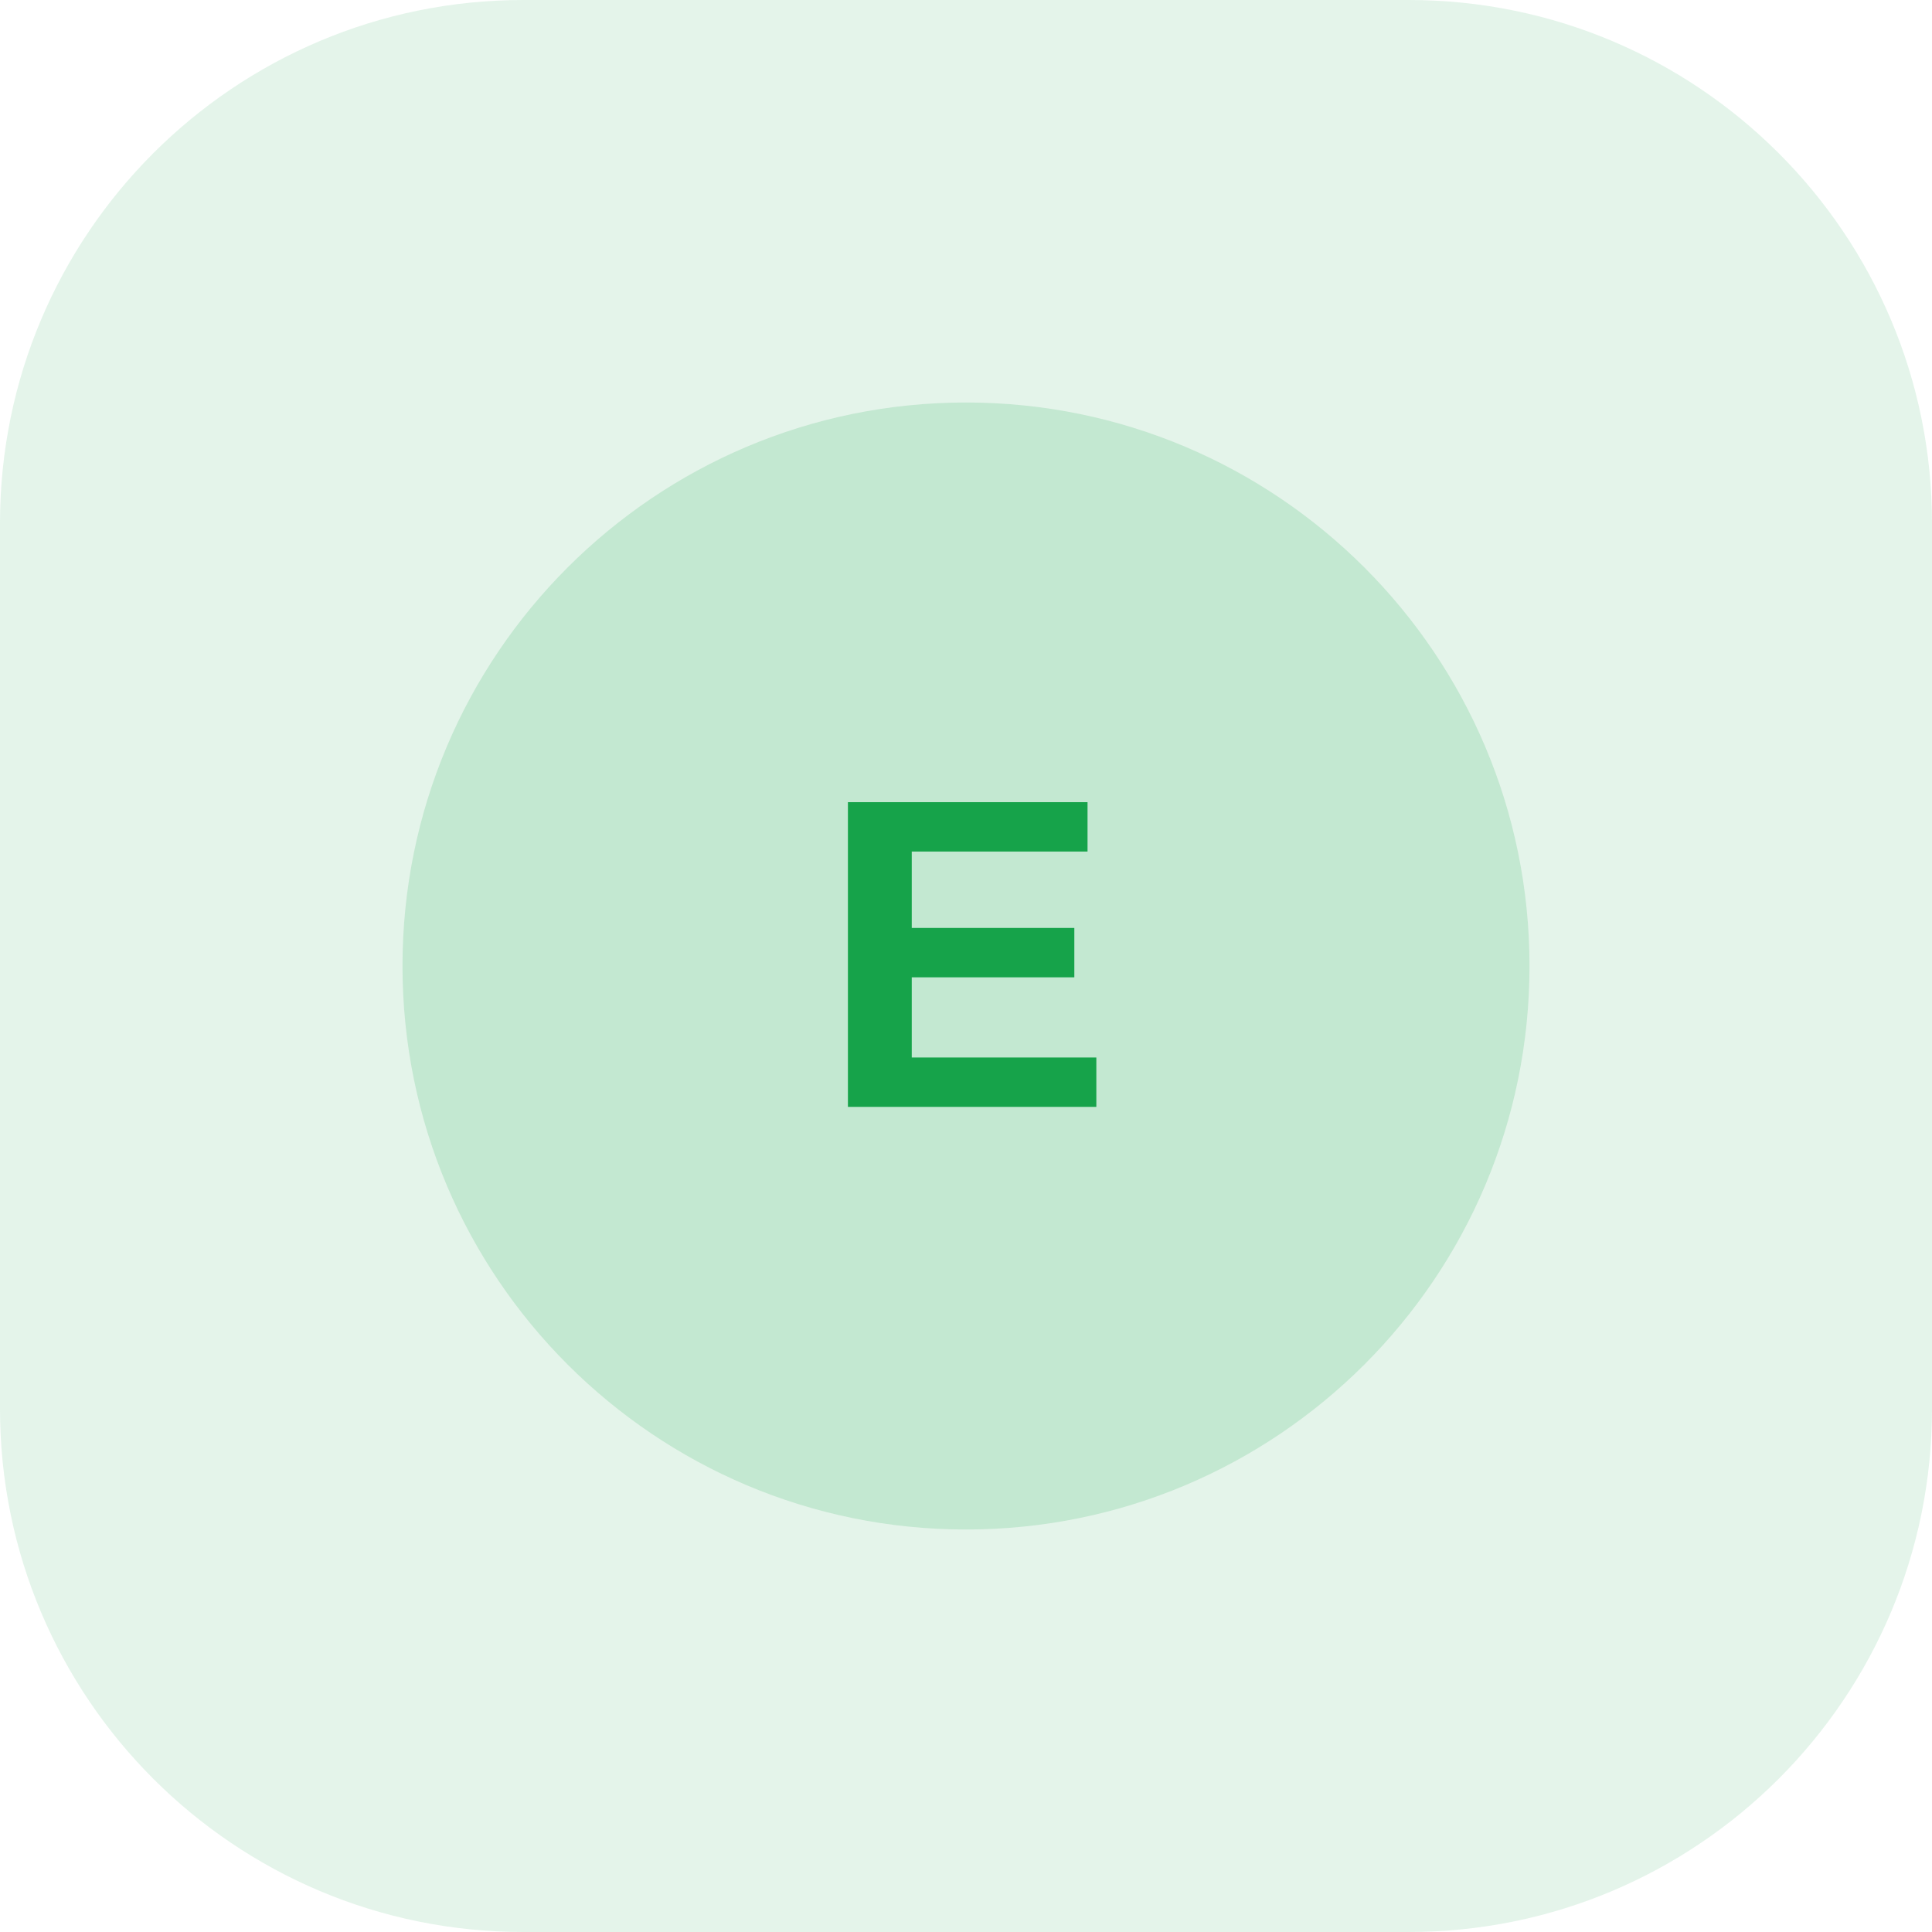
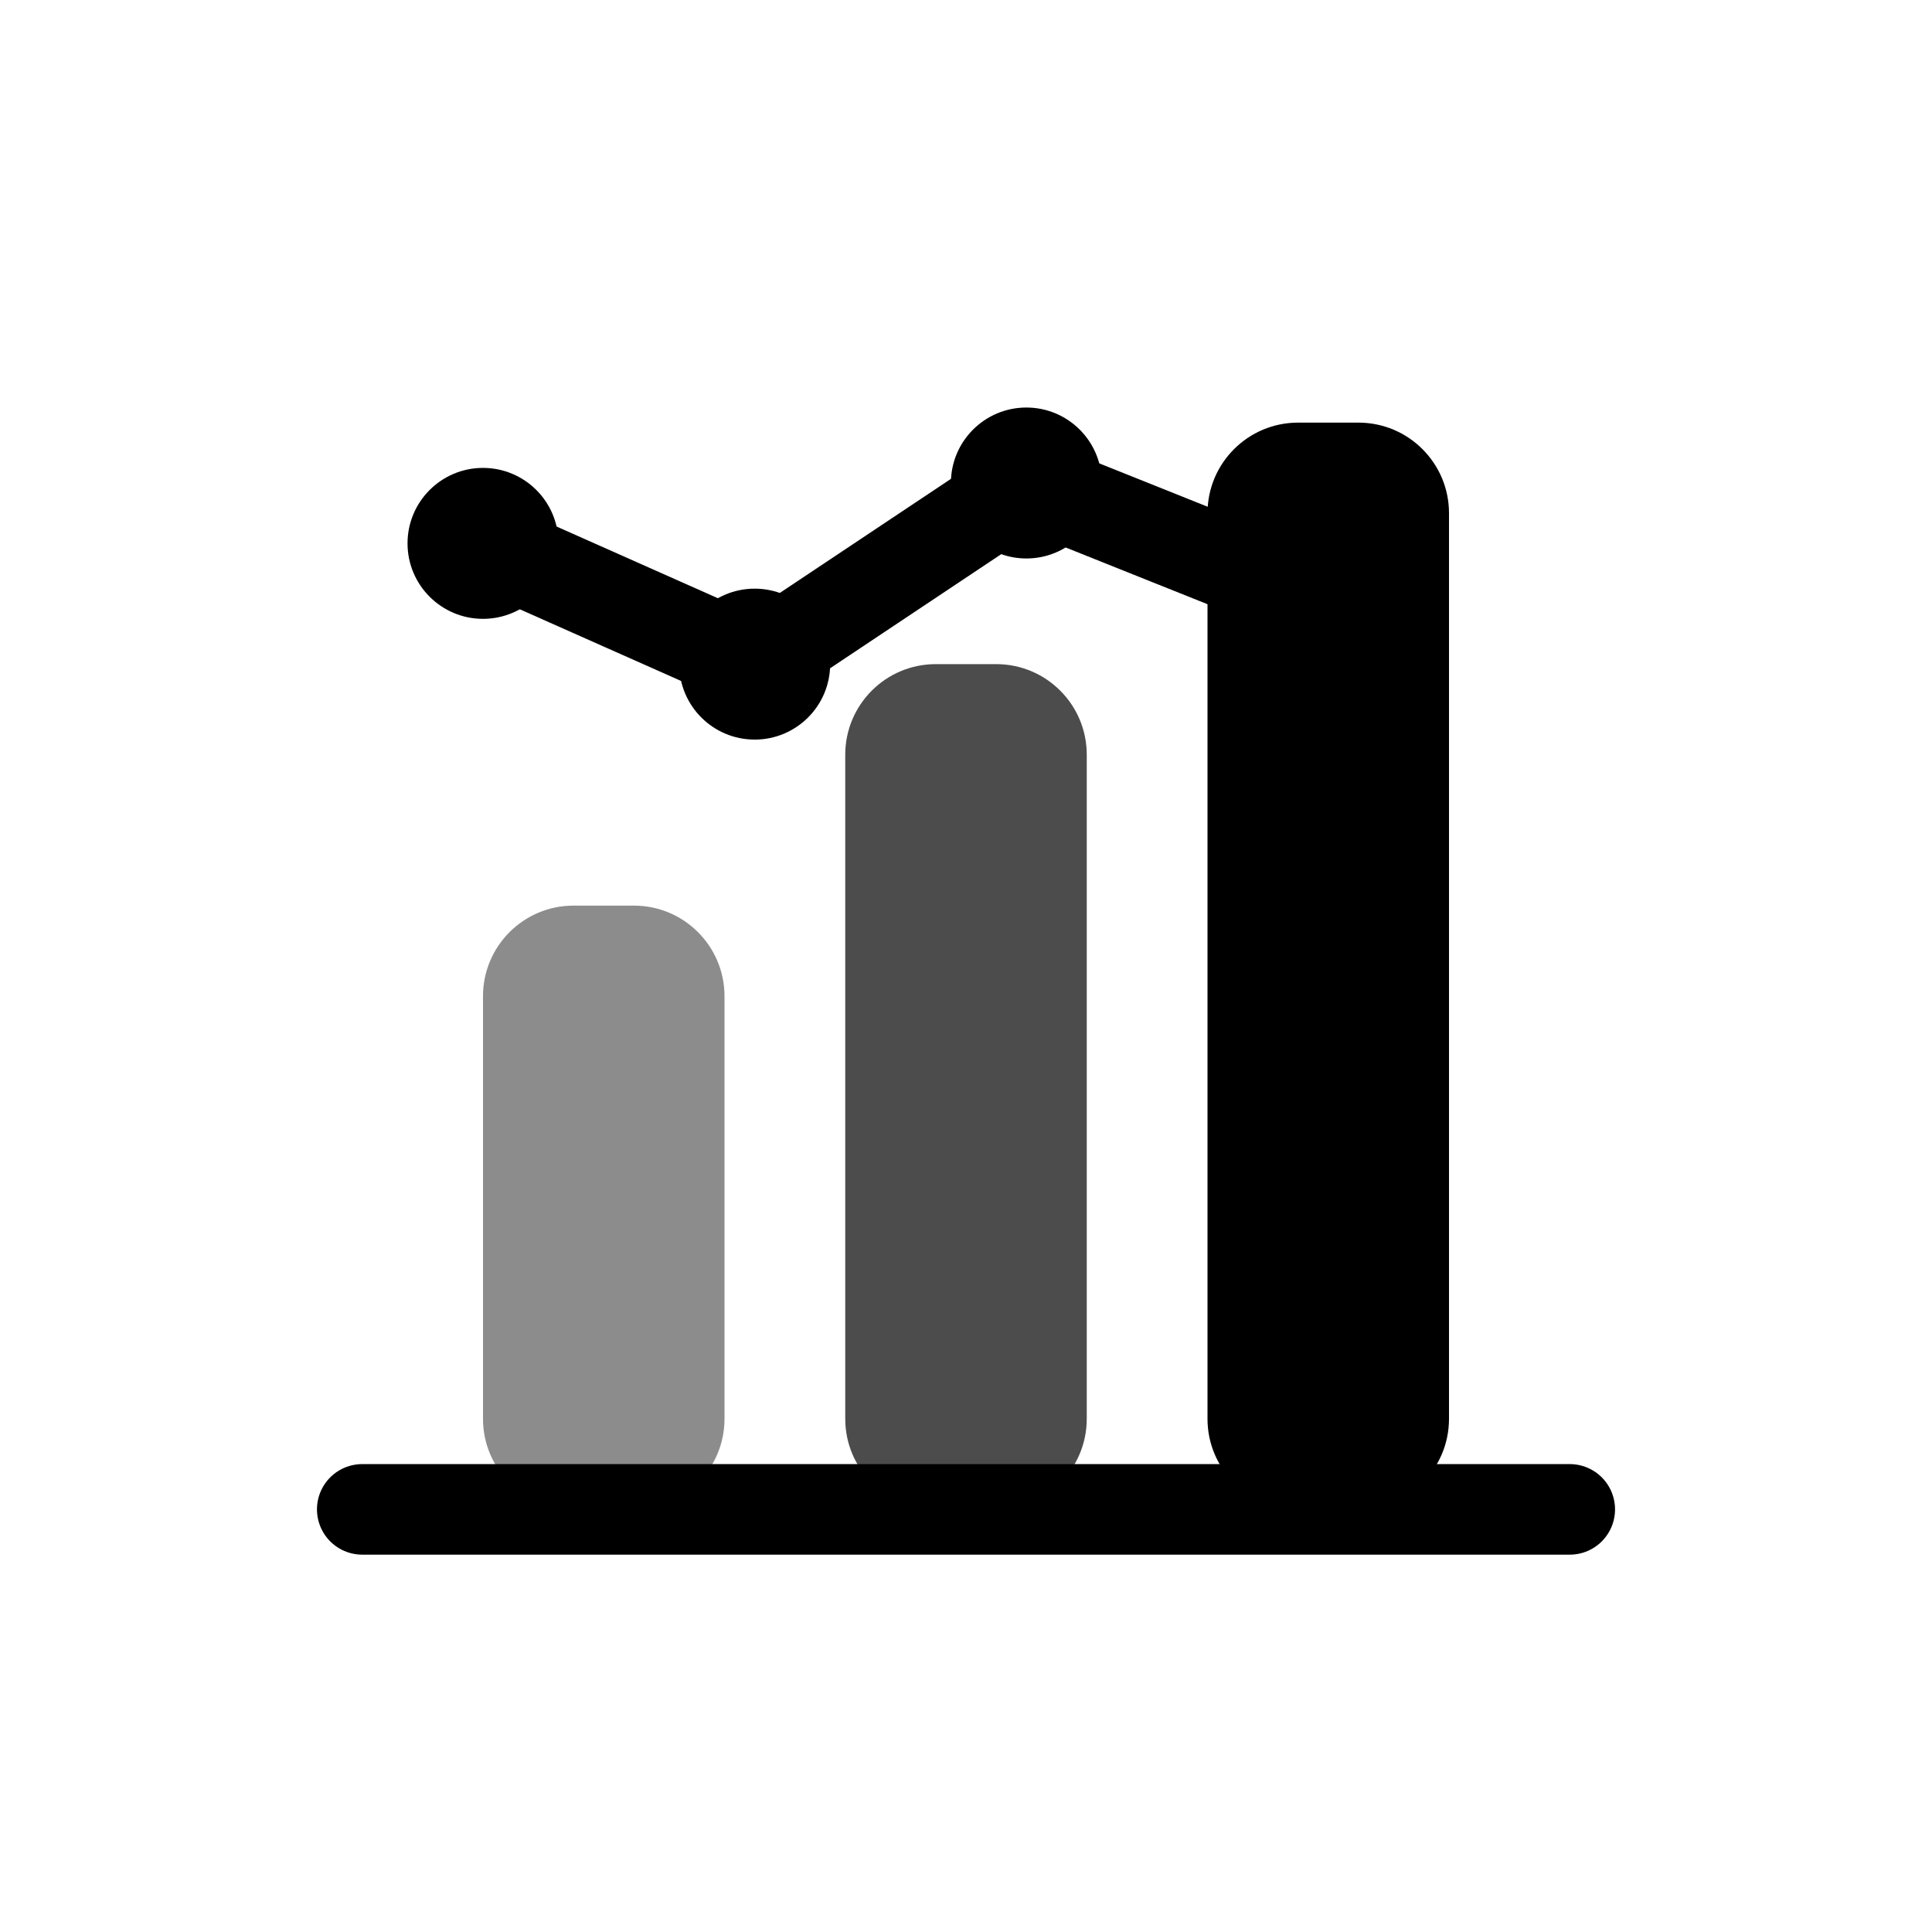
- <svg xmlns="http://www.w3.org/2000/svg" width="96" height="96" viewBox="0 0 96 96">
-   <rect width="96" height="96" rx="26" fill="#16a34a" opacity="0.12" />
-   <circle cx="48" cy="48" r="28" fill="#16a34a" opacity="0.16" />
-   <text x="48" y="55" text-anchor="middle" font-family="Arial, sans-serif" font-size="22" font-weight="800" fill="#16a34a">E</text>
+ <svg xmlns="http://www.w3.org/2000/svg" viewBox="0 0 64 64" fill="none">
+   <path d="M12 50H52" stroke="currentColor" stroke-width="3" stroke-linecap="round" />
+   <rect x="16" y="30" width="8" height="20" rx="3" fill="currentColor" opacity="0.45" />
+   <rect x="28" y="22" width="8" height="28" rx="3" fill="currentColor" opacity="0.7" />
+   <rect x="40" y="14" width="8" height="36" rx="3" fill="currentColor" />
+   <path d="M16 18L25 22L34 16L44 20" stroke="currentColor" stroke-width="3" stroke-linecap="round" stroke-linejoin="round" />
+   <circle cx="16" cy="18" r="2.5" fill="currentColor" />
+   <circle cx="25" cy="22" r="2.5" fill="currentColor" />
+   <circle cx="34" cy="16" r="2.5" fill="currentColor" />
+   <circle cx="44" cy="20" r="2.5" fill="currentColor" />
</svg>
